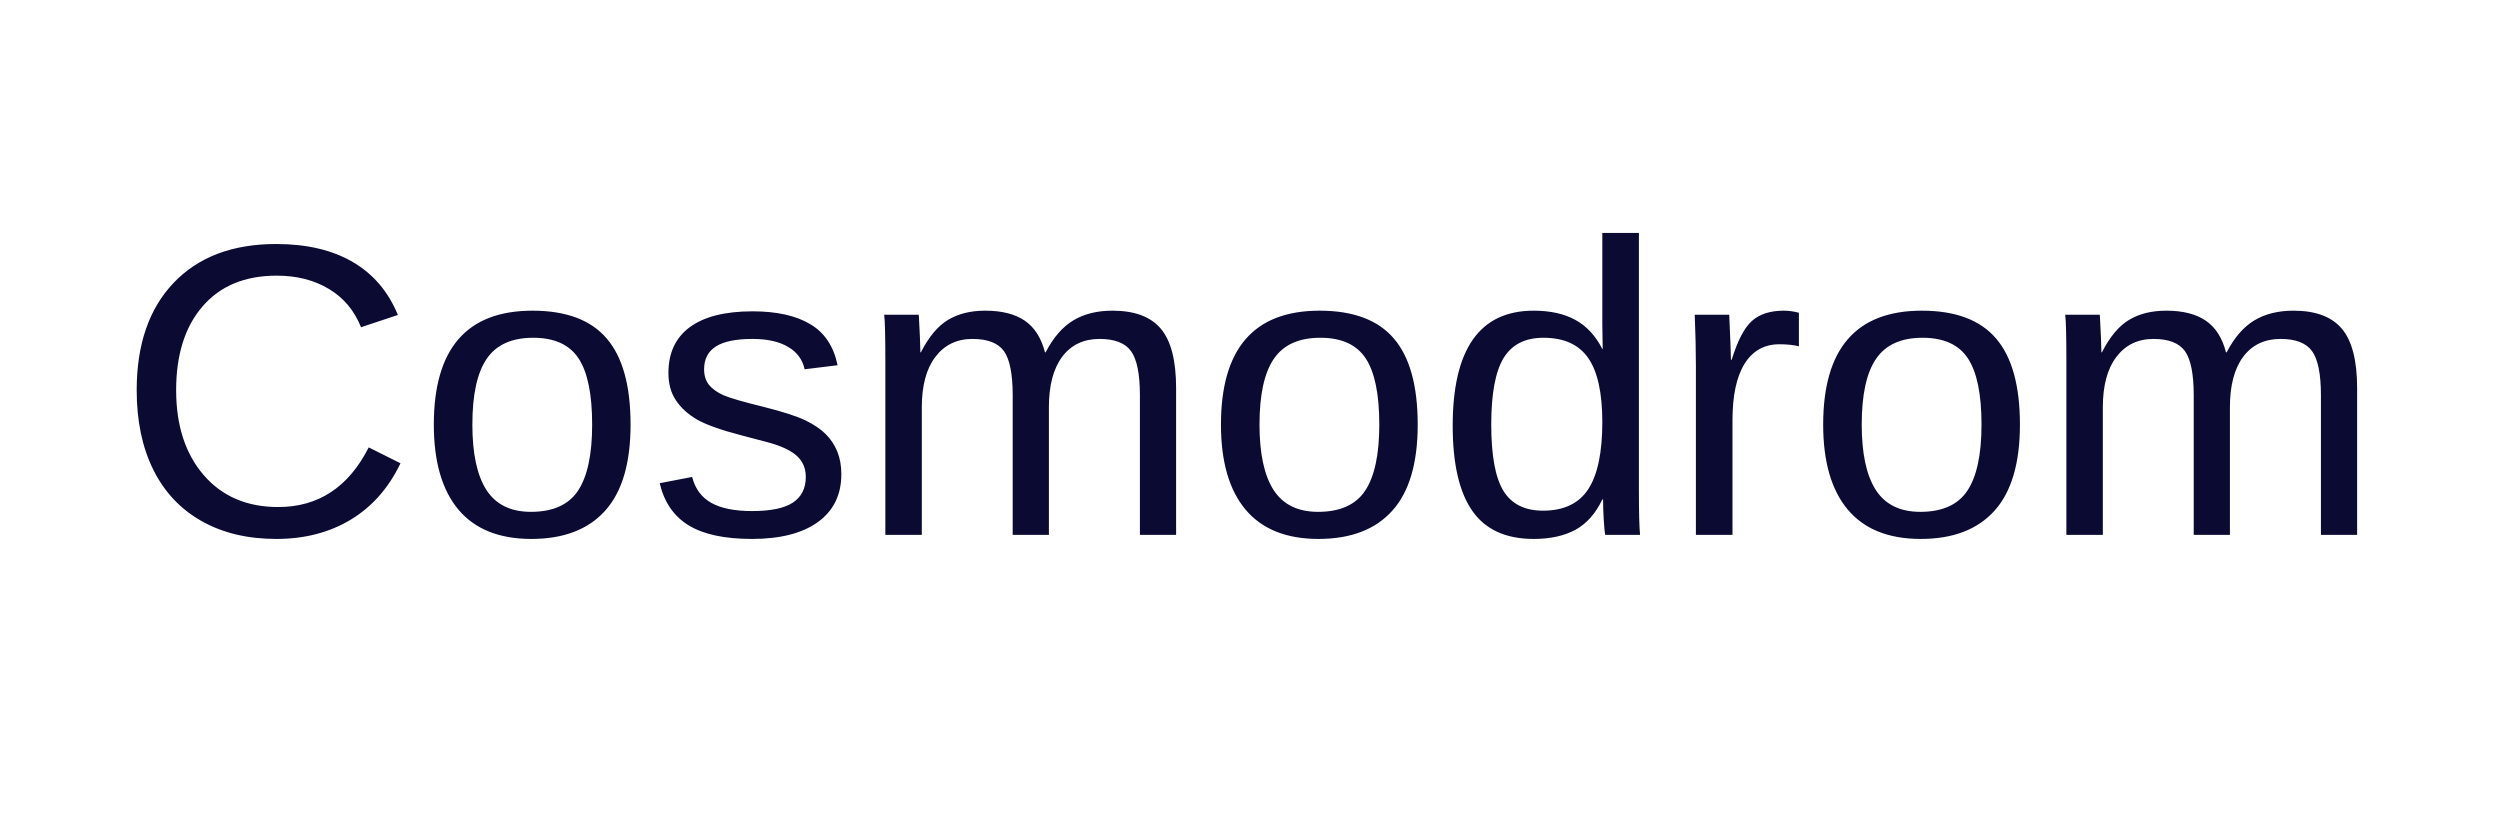
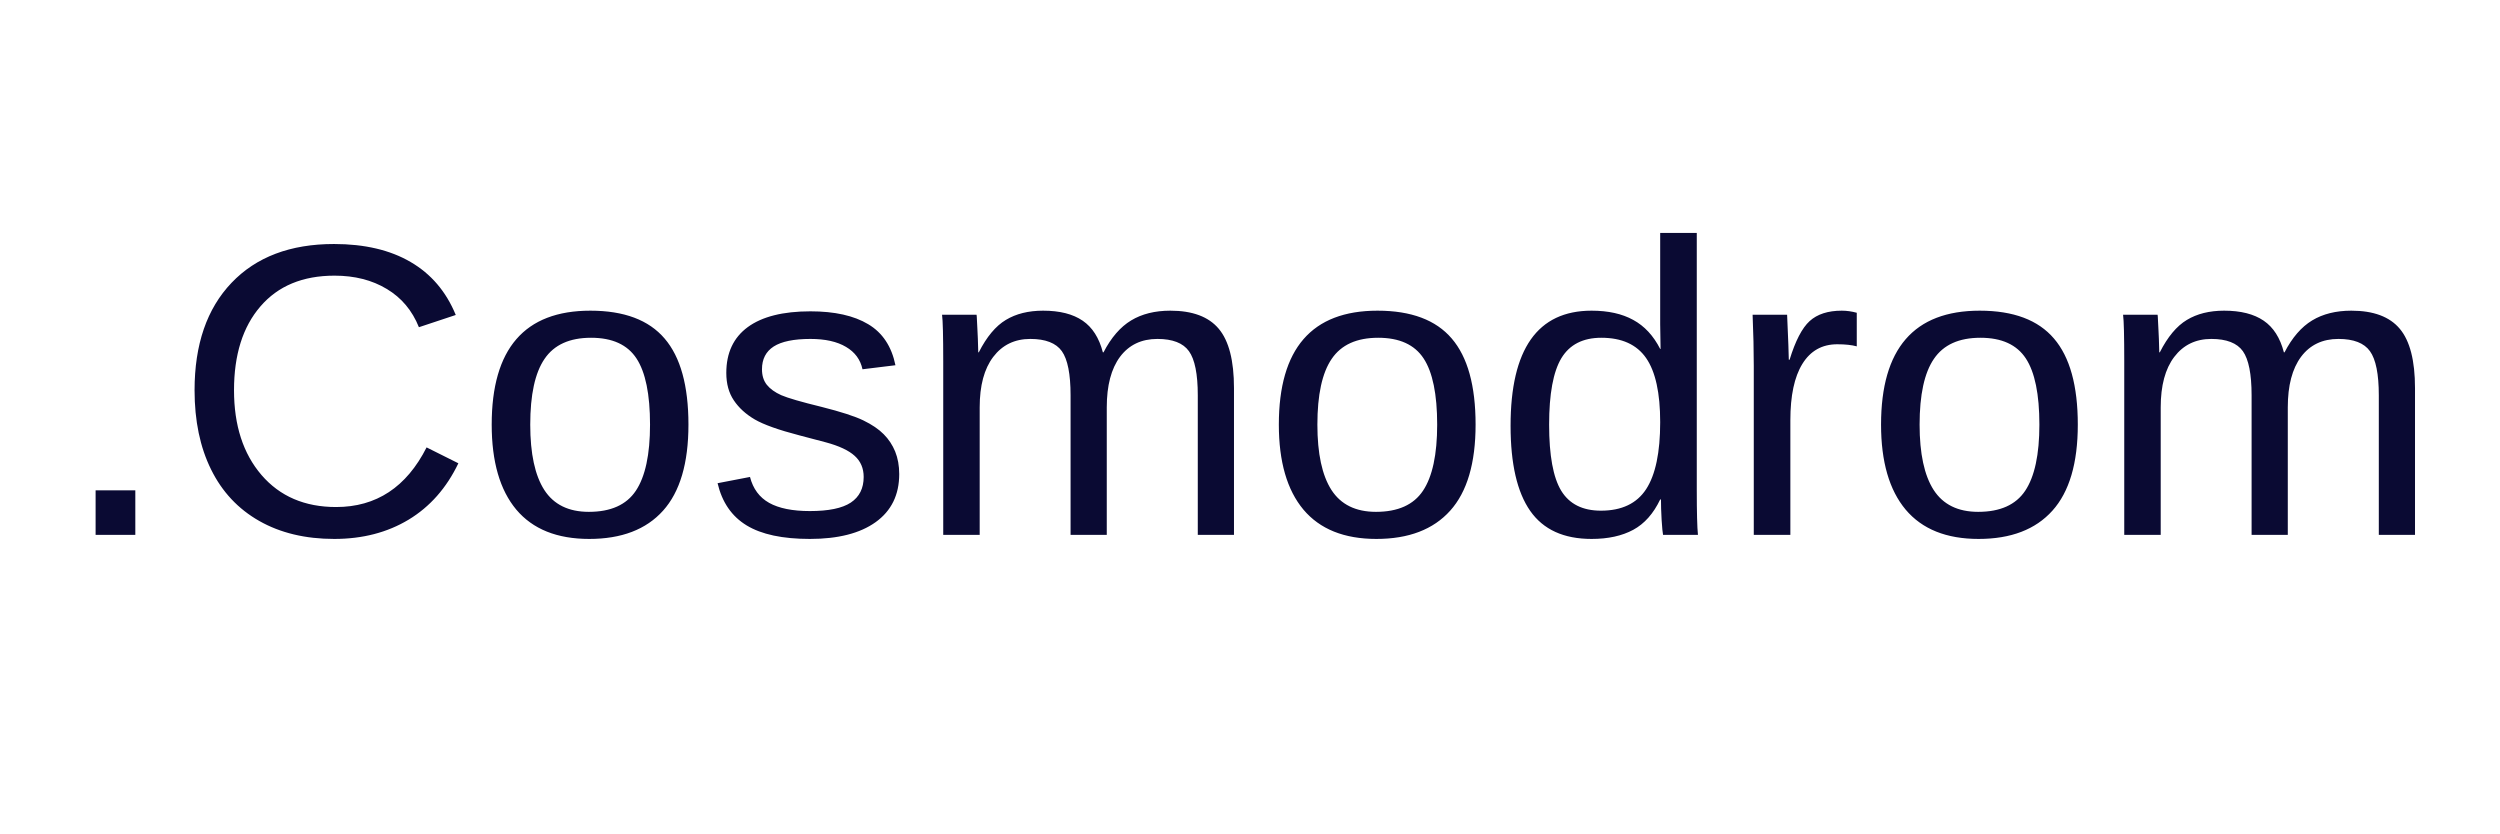
<svg xmlns="http://www.w3.org/2000/svg" viewBox="0 0 300 100" width="300" height="100">
  <text x="50%" y="50%" font-family="Arial, sans-serif" font-size="50" fill="#0A0A33" text-anchor="middle" dominant-baseline="middle">
-     Cosmodrom
+     .Cosmodrom
  </text>
</svg>
